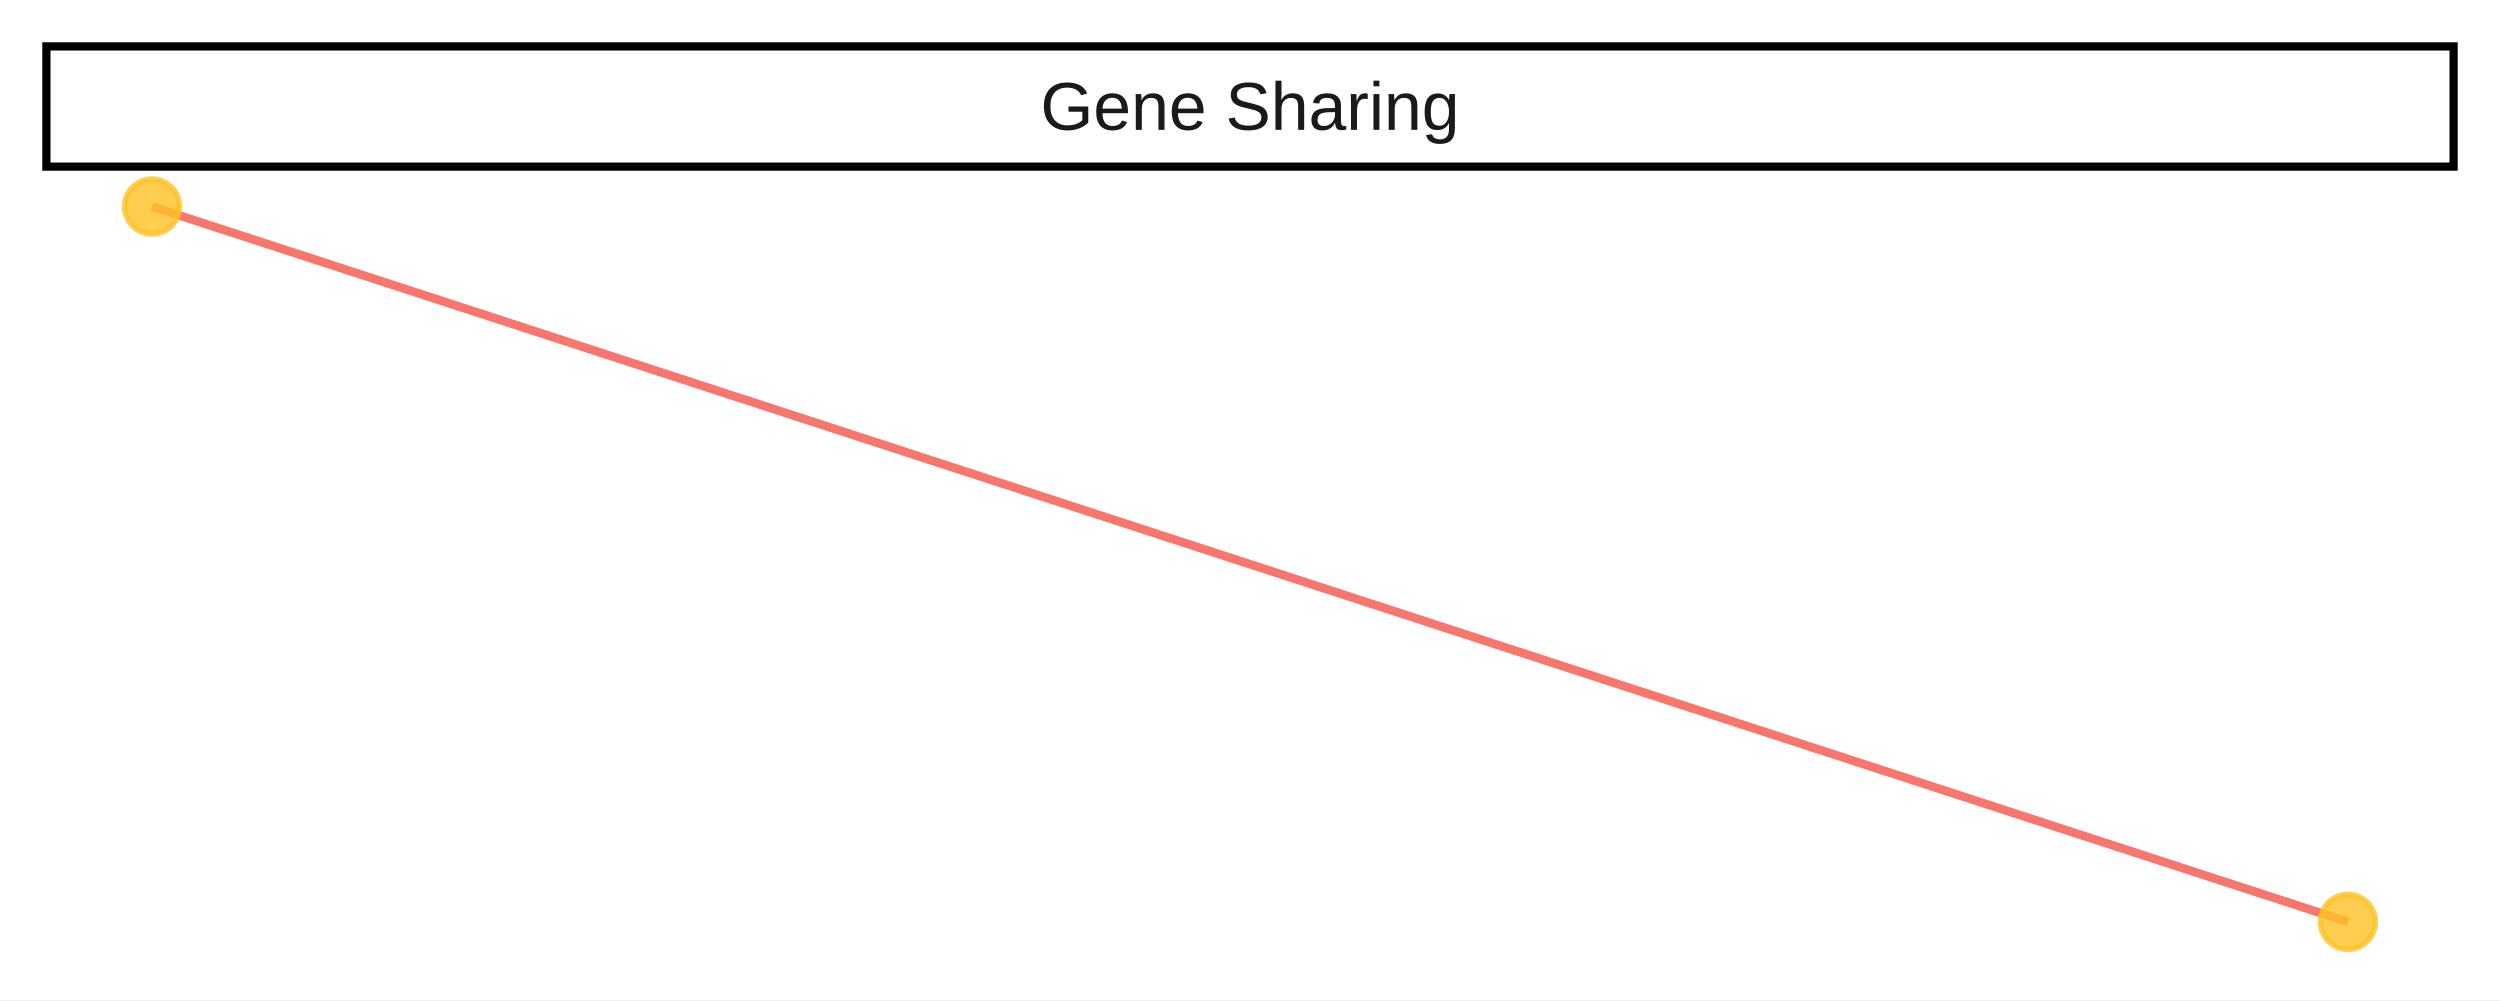
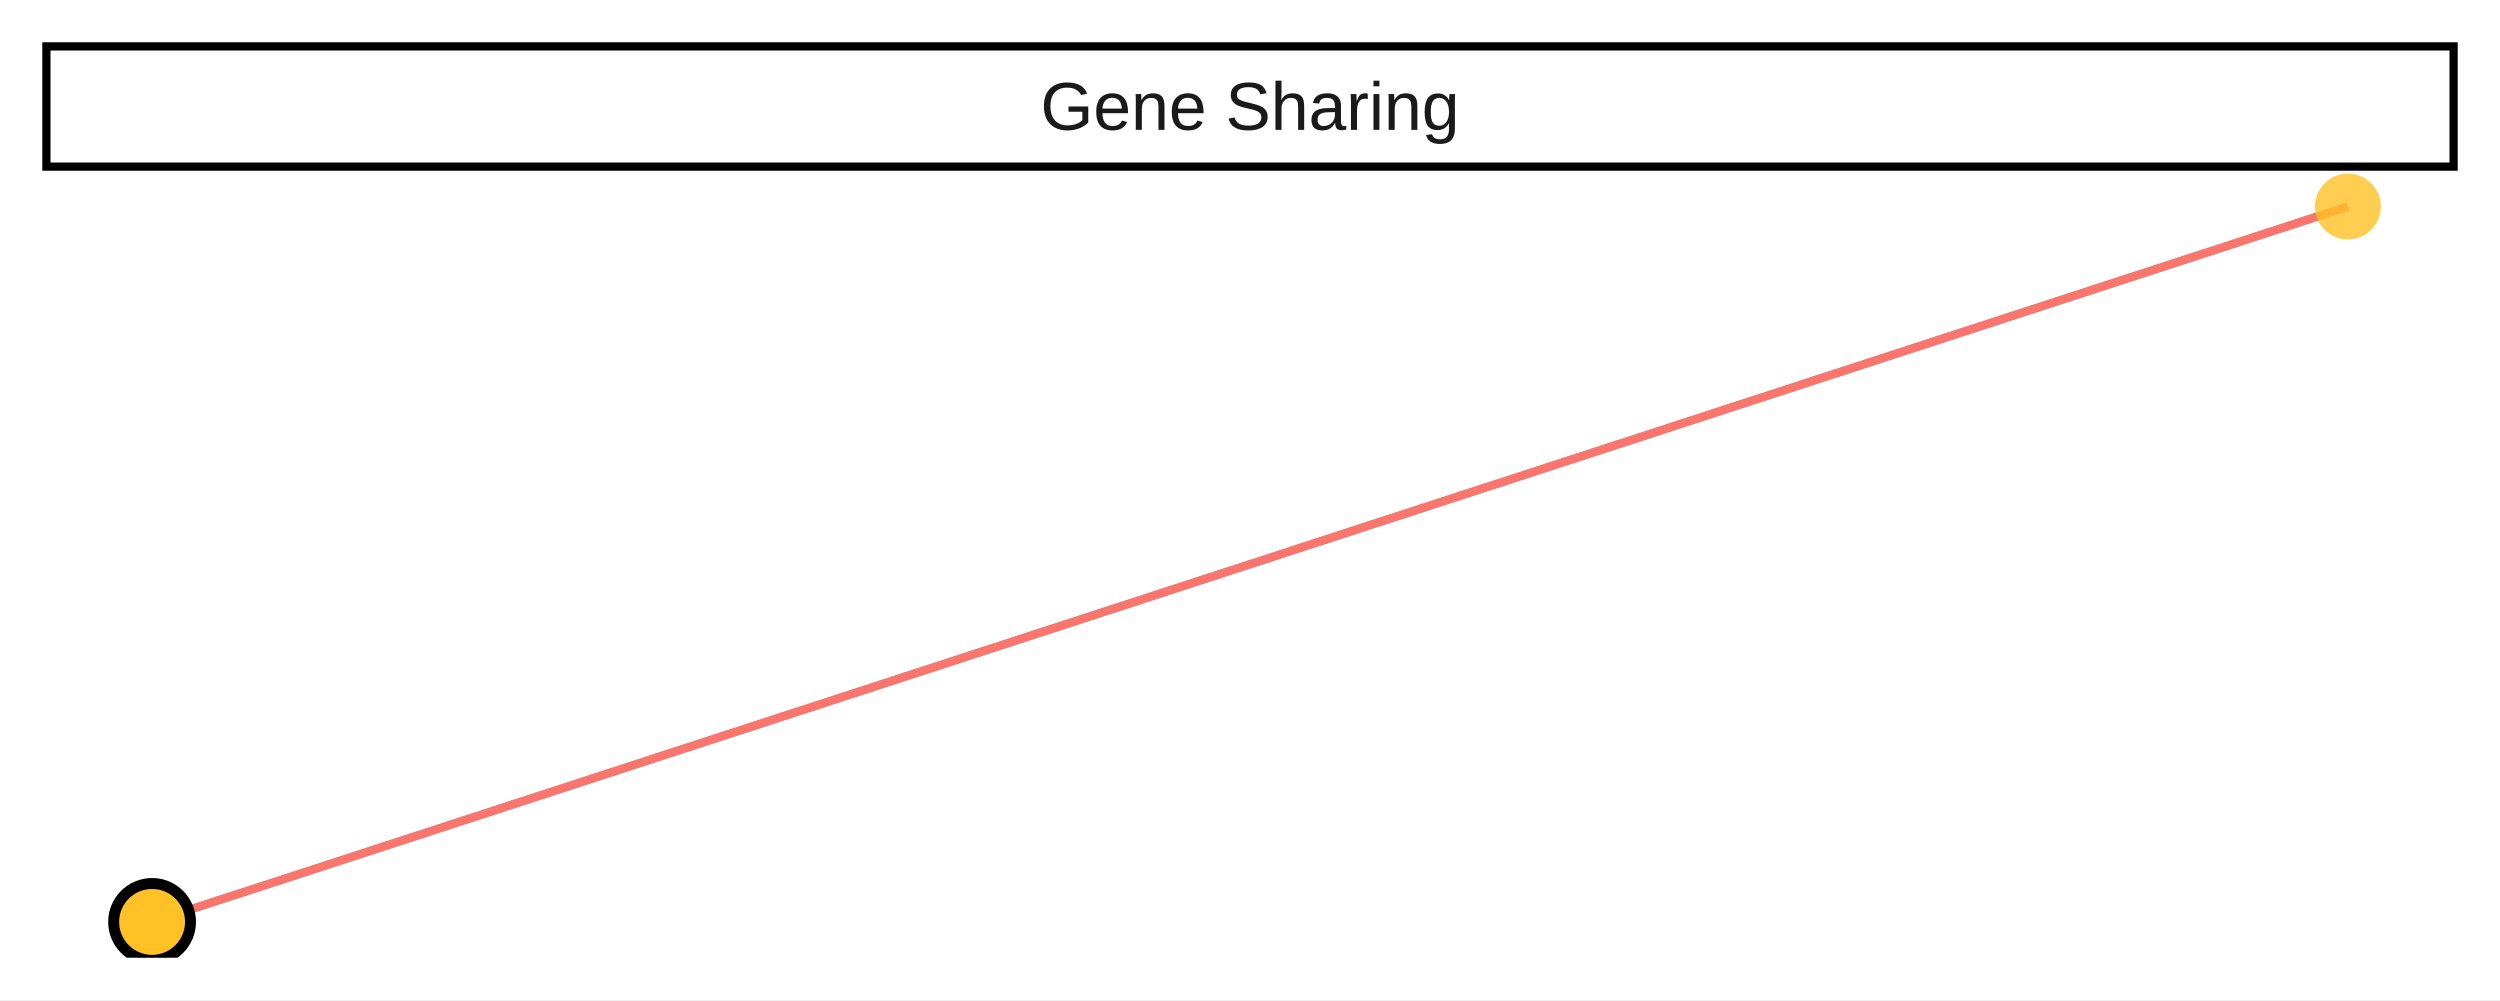
<svg xmlns="http://www.w3.org/2000/svg" width="324.00pt" height="129.60pt" viewBox="0 0 324.00 129.60">
  <g class="svglite">
    <defs>
      <style type="text/css">
    .svglite line, .svglite polyline, .svglite polygon, .svglite path, .svglite rect, .svglite circle {
      fill: none;
      stroke: #000000;
      stroke-linecap: round;
      stroke-linejoin: round;
      stroke-miterlimit: 10.00;
    }
    .svglite text {
      white-space: pre;
    }
    .svglite g.glyphgroup path {
      fill: inherit;
      stroke: none;
    }
  </style>
    </defs>
    <rect width="100%" height="100%" style="stroke: none; fill: #FFFFFF;" />
    <defs>
      <clipPath id="cpMC4wMHwzMjQuMDB8MC4wMHwxMjkuNjA=">
        <rect x="0.00" y="0.00" width="324.00" height="129.60" />
      </clipPath>
    </defs>
    <g clip-path="url(#cpMC4wMHwzMjQuMDB8MC4wMHwxMjkuNjA=)">
      <rect x="0.00" y="0" width="324.00" height="129.60" style="stroke-width: 1.07; stroke: #FFFFFF; fill: #FFFFFF;" />
    </g>
    <defs>
      <clipPath id="cpNS40OHwzMTguNTJ8MjIuMTN8MTI0LjEy">
        <rect x="5.48" y="22.13" width="313.04" height="101.99" />
      </clipPath>
    </defs>
    <g clip-path="url(#cpNS40OHwzMTguNTJ8MjIuMTN8MTI0LjEy)">
      <rect x="5.48" y="22.13" width="313.04" height="101.99" style="stroke-width: 1.07; stroke: none; fill: #FFFFFF;" />
-       <polyline points="19.71,26.77 22.58,27.70 25.46,28.64 28.33,29.58 31.21,30.51 34.08,31.45 36.96,32.39 39.83,33.32 42.71,34.26 45.58,35.20 48.45,36.13 51.33,37.07 54.20,38.01 57.08,38.94 59.95,39.88 62.83,40.81 65.70,41.75 68.58,42.69 71.45,43.62 74.33,44.56 77.20,45.50 80.07,46.43 82.95,47.37 85.82,48.31 88.70,49.24 91.57,50.18 94.45,51.12 97.32,52.05 100.20,52.99 103.07,53.93 105.95,54.86 108.82,55.80 111.69,56.74 114.57,57.67 117.44,58.61 120.32,59.55 123.19,60.48 126.07,61.42 128.94,62.36 131.82,63.29 134.69,64.23 137.57,65.16 140.44,66.10 143.32,67.04 146.19,67.97 149.06,68.91 151.94,69.85 154.81,70.78 157.69,71.72 160.56,72.66 163.44,73.59 166.31,74.53 169.19,75.47 172.06,76.40 174.94,77.34 177.81,78.28 180.68,79.21 183.56,80.15 186.43,81.09 189.31,82.02 192.18,82.96 195.06,83.90 197.93,84.83 200.81,85.77 203.68,86.71 206.56,87.64 209.43,88.58 212.31,89.52 215.18,90.45 218.05,91.39 220.93,92.32 223.80,93.26 226.68,94.20 229.55,95.13 232.43,96.07 235.30,97.01 238.18,97.94 241.05,98.88 243.93,99.82 246.80,100.75 249.67,101.69 252.55,102.63 255.42,103.56 258.30,104.50 261.17,105.44 264.05,106.37 266.92,107.31 269.80,108.25 272.67,109.18 275.55,110.12 278.42,111.06 281.29,111.99 284.17,112.93 287.04,113.87 289.92,114.80 292.79,115.74 295.67,116.67 298.54,117.61 301.42,118.55 304.29,119.48 " style="stroke-width: 1.07; stroke: #F8766D; stroke-linecap: butt;" />
-       <polyline points="19.71,26.77 22.58,27.70 25.46,28.64 28.33,29.58 31.21,30.51 34.08,31.45 36.96,32.39 39.83,33.32 42.71,34.26 45.58,35.20 48.45,36.13 51.33,37.07 54.20,38.01 57.08,38.94 59.95,39.88 62.83,40.81 65.70,41.75 68.58,42.69 71.45,43.62 74.33,44.56 77.20,45.50 80.07,46.43 82.95,47.37 85.82,48.31 88.70,49.24 91.57,50.18 94.45,51.12 97.32,52.05 100.20,52.99 103.07,53.93 105.95,54.86 108.82,55.80 111.69,56.74 114.57,57.67 117.44,58.61 120.32,59.55 123.19,60.48 126.07,61.42 128.94,62.36 131.82,63.29 134.69,64.23 137.57,65.16 140.44,66.10 143.32,67.04 146.19,67.97 149.06,68.91 151.94,69.85 154.81,70.78 157.69,71.72 160.56,72.66 163.44,73.59 166.31,74.53 169.19,75.47 172.06,76.40 174.94,77.34 177.81,78.28 180.68,79.21 183.56,80.15 186.43,81.09 189.31,82.02 192.18,82.96 195.06,83.90 197.93,84.83 200.81,85.77 203.68,86.71 206.56,87.64 209.43,88.58 212.31,89.52 215.18,90.45 218.05,91.39 220.93,92.32 223.80,93.26 226.68,94.20 229.55,95.13 232.43,96.07 235.30,97.01 238.18,97.94 241.05,98.88 243.93,99.82 246.80,100.75 249.67,101.69 252.55,102.63 255.42,103.56 258.30,104.50 261.17,105.44 264.05,106.37 266.92,107.31 269.80,108.25 272.67,109.18 275.55,110.12 278.42,111.06 281.29,111.99 284.17,112.93 287.04,113.87 289.92,114.80 292.79,115.74 295.67,116.67 298.54,117.61 301.42,118.55 304.29,119.48 " style="stroke-width: 1.07; stroke: #F8766D; stroke-linecap: butt;" />
-       <circle cx="19.71" cy="26.77" r="3.56" style="stroke-width: 0.71; stroke: #FFC125; stroke-opacity: 0.80; fill: #FFC125; fill-opacity: 0.80;" />
-       <circle cx="304.29" cy="119.48" r="3.56" style="stroke-width: 0.71; stroke: #FFC125; stroke-opacity: 0.80; fill: #FFC125; fill-opacity: 0.80;" />
+       <polyline points="19.71,119.48 22.58,118.55 25.46,117.61 28.33,116.67 31.21,115.74 34.08,114.80 36.96,113.87 39.83,112.93 42.71,111.99 45.58,111.06 48.45,110.12 51.33,109.18 54.20,108.25 57.08,107.31 59.95,106.37 62.83,105.44 65.70,104.50 68.58,103.56 71.45,102.63 74.33,101.69 77.20,100.75 80.07,99.82 82.95,98.88 85.82,97.94 88.70,97.01 91.57,96.07 94.45,95.13 97.32,94.20 100.20,93.26 103.07,92.32 105.95,91.39 108.82,90.45 111.69,89.52 114.57,88.58 117.44,87.64 120.32,86.71 123.19,85.77 126.07,84.83 128.94,83.90 131.82,82.96 134.69,82.02 137.57,81.09 140.44,80.15 143.32,79.21 146.19,78.28 149.06,77.34 151.94,76.40 154.81,75.47 157.69,74.53 160.56,73.59 163.44,72.66 166.31,71.72 169.19,70.78 172.06,69.85 174.94,68.91 177.81,67.97 180.68,67.04 183.56,66.10 186.43,65.16 189.31,64.23 192.18,63.29 195.06,62.36 197.93,61.42 200.81,60.48 203.68,59.55 206.56,58.61 209.43,57.67 212.31,56.74 215.18,55.80 218.05,54.86 220.93,53.93 223.80,52.99 226.68,52.05 229.55,51.12 232.43,50.18 235.30,49.24 238.18,48.31 241.05,47.37 243.93,46.43 246.80,45.50 249.67,44.56 252.55,43.62 255.42,42.69 258.30,41.75 261.17,40.81 264.05,39.88 266.92,38.94 269.80,38.01 272.67,37.07 275.55,36.13 278.42,35.20 281.29,34.26 284.17,33.32 287.04,32.39 289.92,31.45 292.79,30.51 295.67,29.58 298.54,28.64 301.42,27.70 304.29,26.77 " style="stroke-width: 1.07; stroke: #F8766D; stroke-linecap: butt;" />
+       <polyline points="19.71,119.48 22.58,118.55 25.46,117.61 28.33,116.67 31.21,115.74 34.08,114.80 36.96,113.87 39.83,112.93 42.71,111.99 45.58,111.06 48.45,110.12 51.33,109.18 54.20,108.25 57.08,107.31 59.95,106.37 62.83,105.44 65.70,104.50 68.58,103.56 71.45,102.63 74.33,101.69 77.20,100.75 80.07,99.82 82.95,98.88 85.82,97.94 88.70,97.01 91.57,96.07 94.45,95.13 97.32,94.20 100.20,93.26 103.07,92.32 105.95,91.39 108.82,90.45 111.69,89.52 114.57,88.58 117.44,87.64 120.32,86.71 123.19,85.77 126.07,84.83 128.94,83.90 131.82,82.96 134.69,82.02 137.57,81.09 140.44,80.15 143.32,79.21 146.19,78.28 149.06,77.34 151.94,76.40 154.81,75.47 157.69,74.53 160.56,73.59 163.44,72.66 166.31,71.72 169.19,70.78 172.06,69.85 174.94,68.91 177.81,67.97 180.68,67.04 183.56,66.10 186.43,65.16 189.31,64.23 192.18,63.29 195.06,62.36 197.93,61.42 200.81,60.48 203.68,59.55 206.56,58.61 209.43,57.67 212.31,56.74 215.18,55.80 218.05,54.86 220.93,53.93 223.80,52.99 226.68,52.05 229.55,51.12 232.43,50.18 235.30,49.24 238.18,48.31 241.05,47.37 243.93,46.43 246.80,45.50 249.67,44.56 252.55,43.62 255.42,42.69 258.30,41.75 261.17,40.81 264.05,39.88 266.92,38.94 269.80,38.01 272.67,37.07 275.55,36.13 278.42,35.20 281.29,34.26 284.17,33.32 287.04,32.39 289.92,31.45 292.79,30.51 295.67,29.58 298.54,28.64 301.42,27.70 304.29,26.77 " style="stroke-width: 1.07; stroke: #F8766D; stroke-linecap: butt;" />
+       <circle cx="19.71" cy="119.48" r="4.98" style="stroke-width: 1.42; fill: #FFC125;" />
+       <circle cx="304.29" cy="26.77" r="4.27" style="stroke-width: 0.00; stroke: #FFFFFF; stroke-opacity: 0.80; fill: #FFC125; fill-opacity: 0.80;" />
    </g>
    <g clip-path="url(#cpMC4wMHwzMjQuMDB8MC4wMHwxMjkuNjA=)">
</g>
    <defs>
      <clipPath id="cpNS40OHwzMTguNTJ8NS40OHwyMi4xMw==">
        <rect x="5.48" y="5.48" width="313.04" height="16.65" />
      </clipPath>
    </defs>
    <g clip-path="url(#cpNS40OHwzMTguNTJ8NS40OHwyMi4xMw==)">
      <rect x="5.48" y="5.48" width="313.04" height="16.65" style="stroke-width: 2.13; fill: #FFFFFF;" />
      <text x="162.00" y="16.83" text-anchor="middle" style="font-size: 8.80px;fill: #1A1A1A; font-family: &quot;Liberation Sans&quot;;" textLength="54.27px" lengthAdjust="spacingAndGlyphs">Gene Sharing</text>
    </g>
    <g clip-path="url(#cpMC4wMHwzMjQuMDB8MC4wMHwxMjkuNjA=)">
</g>
  </g>
</svg>
